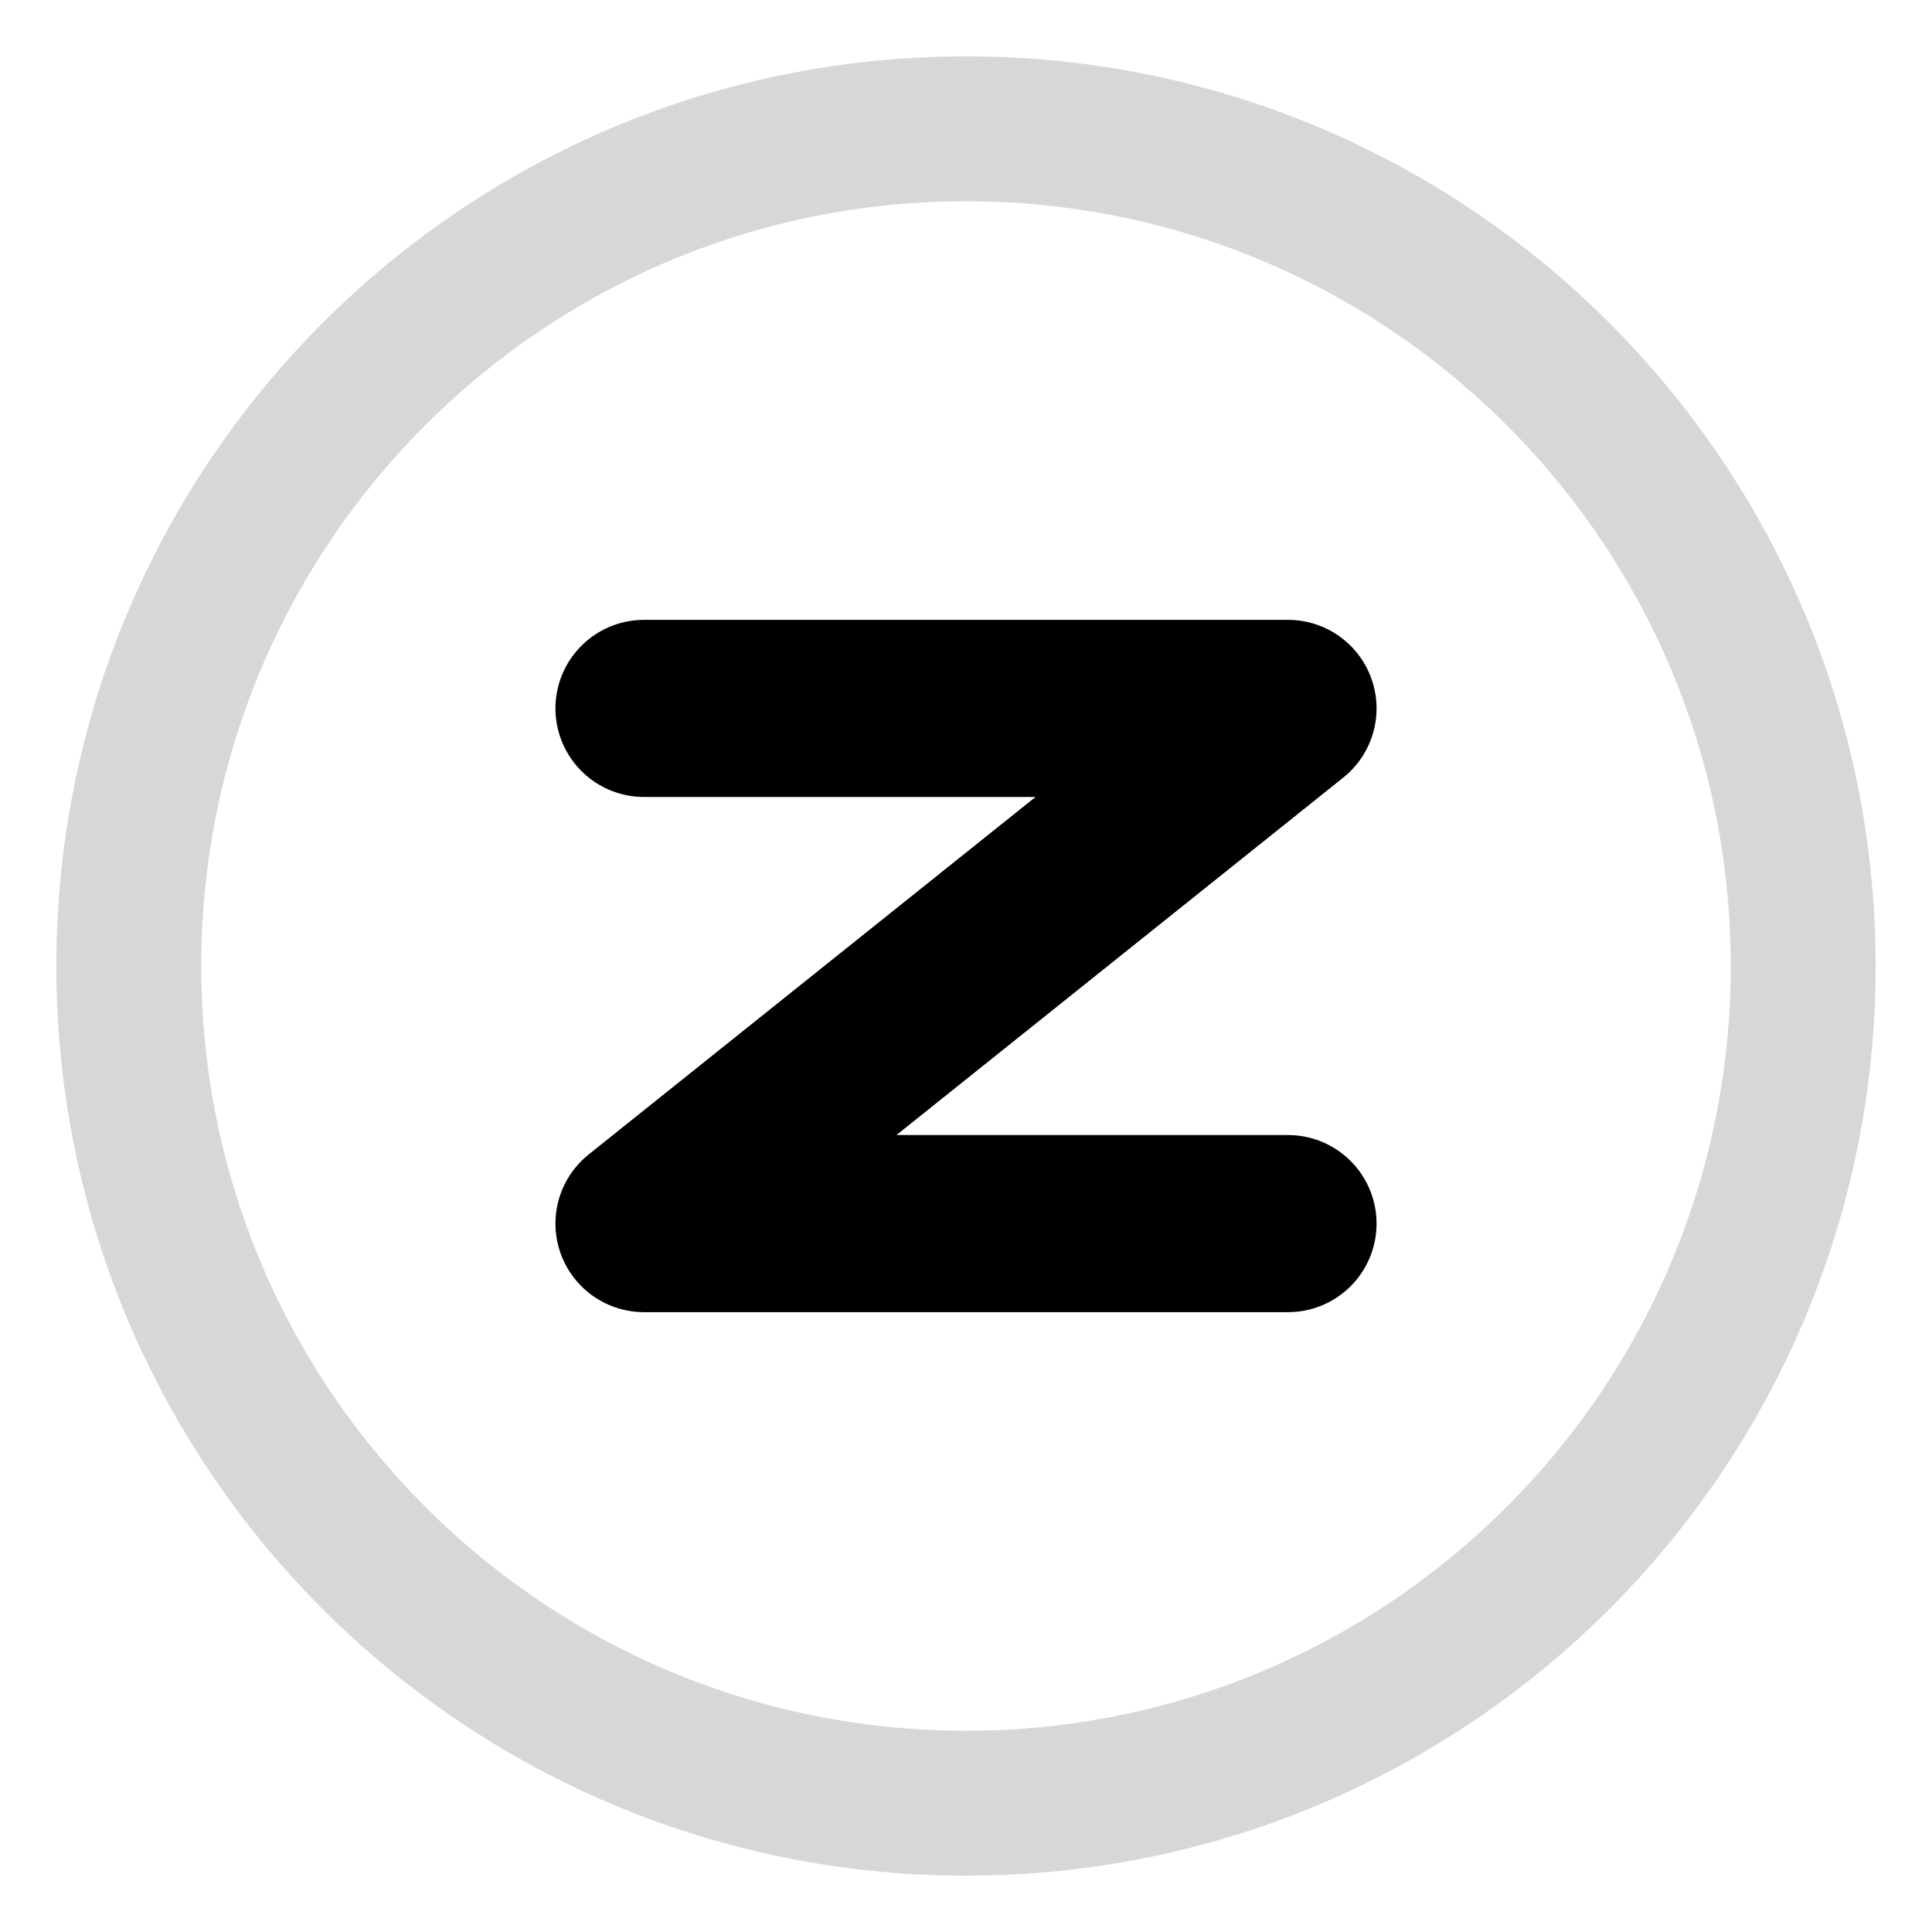
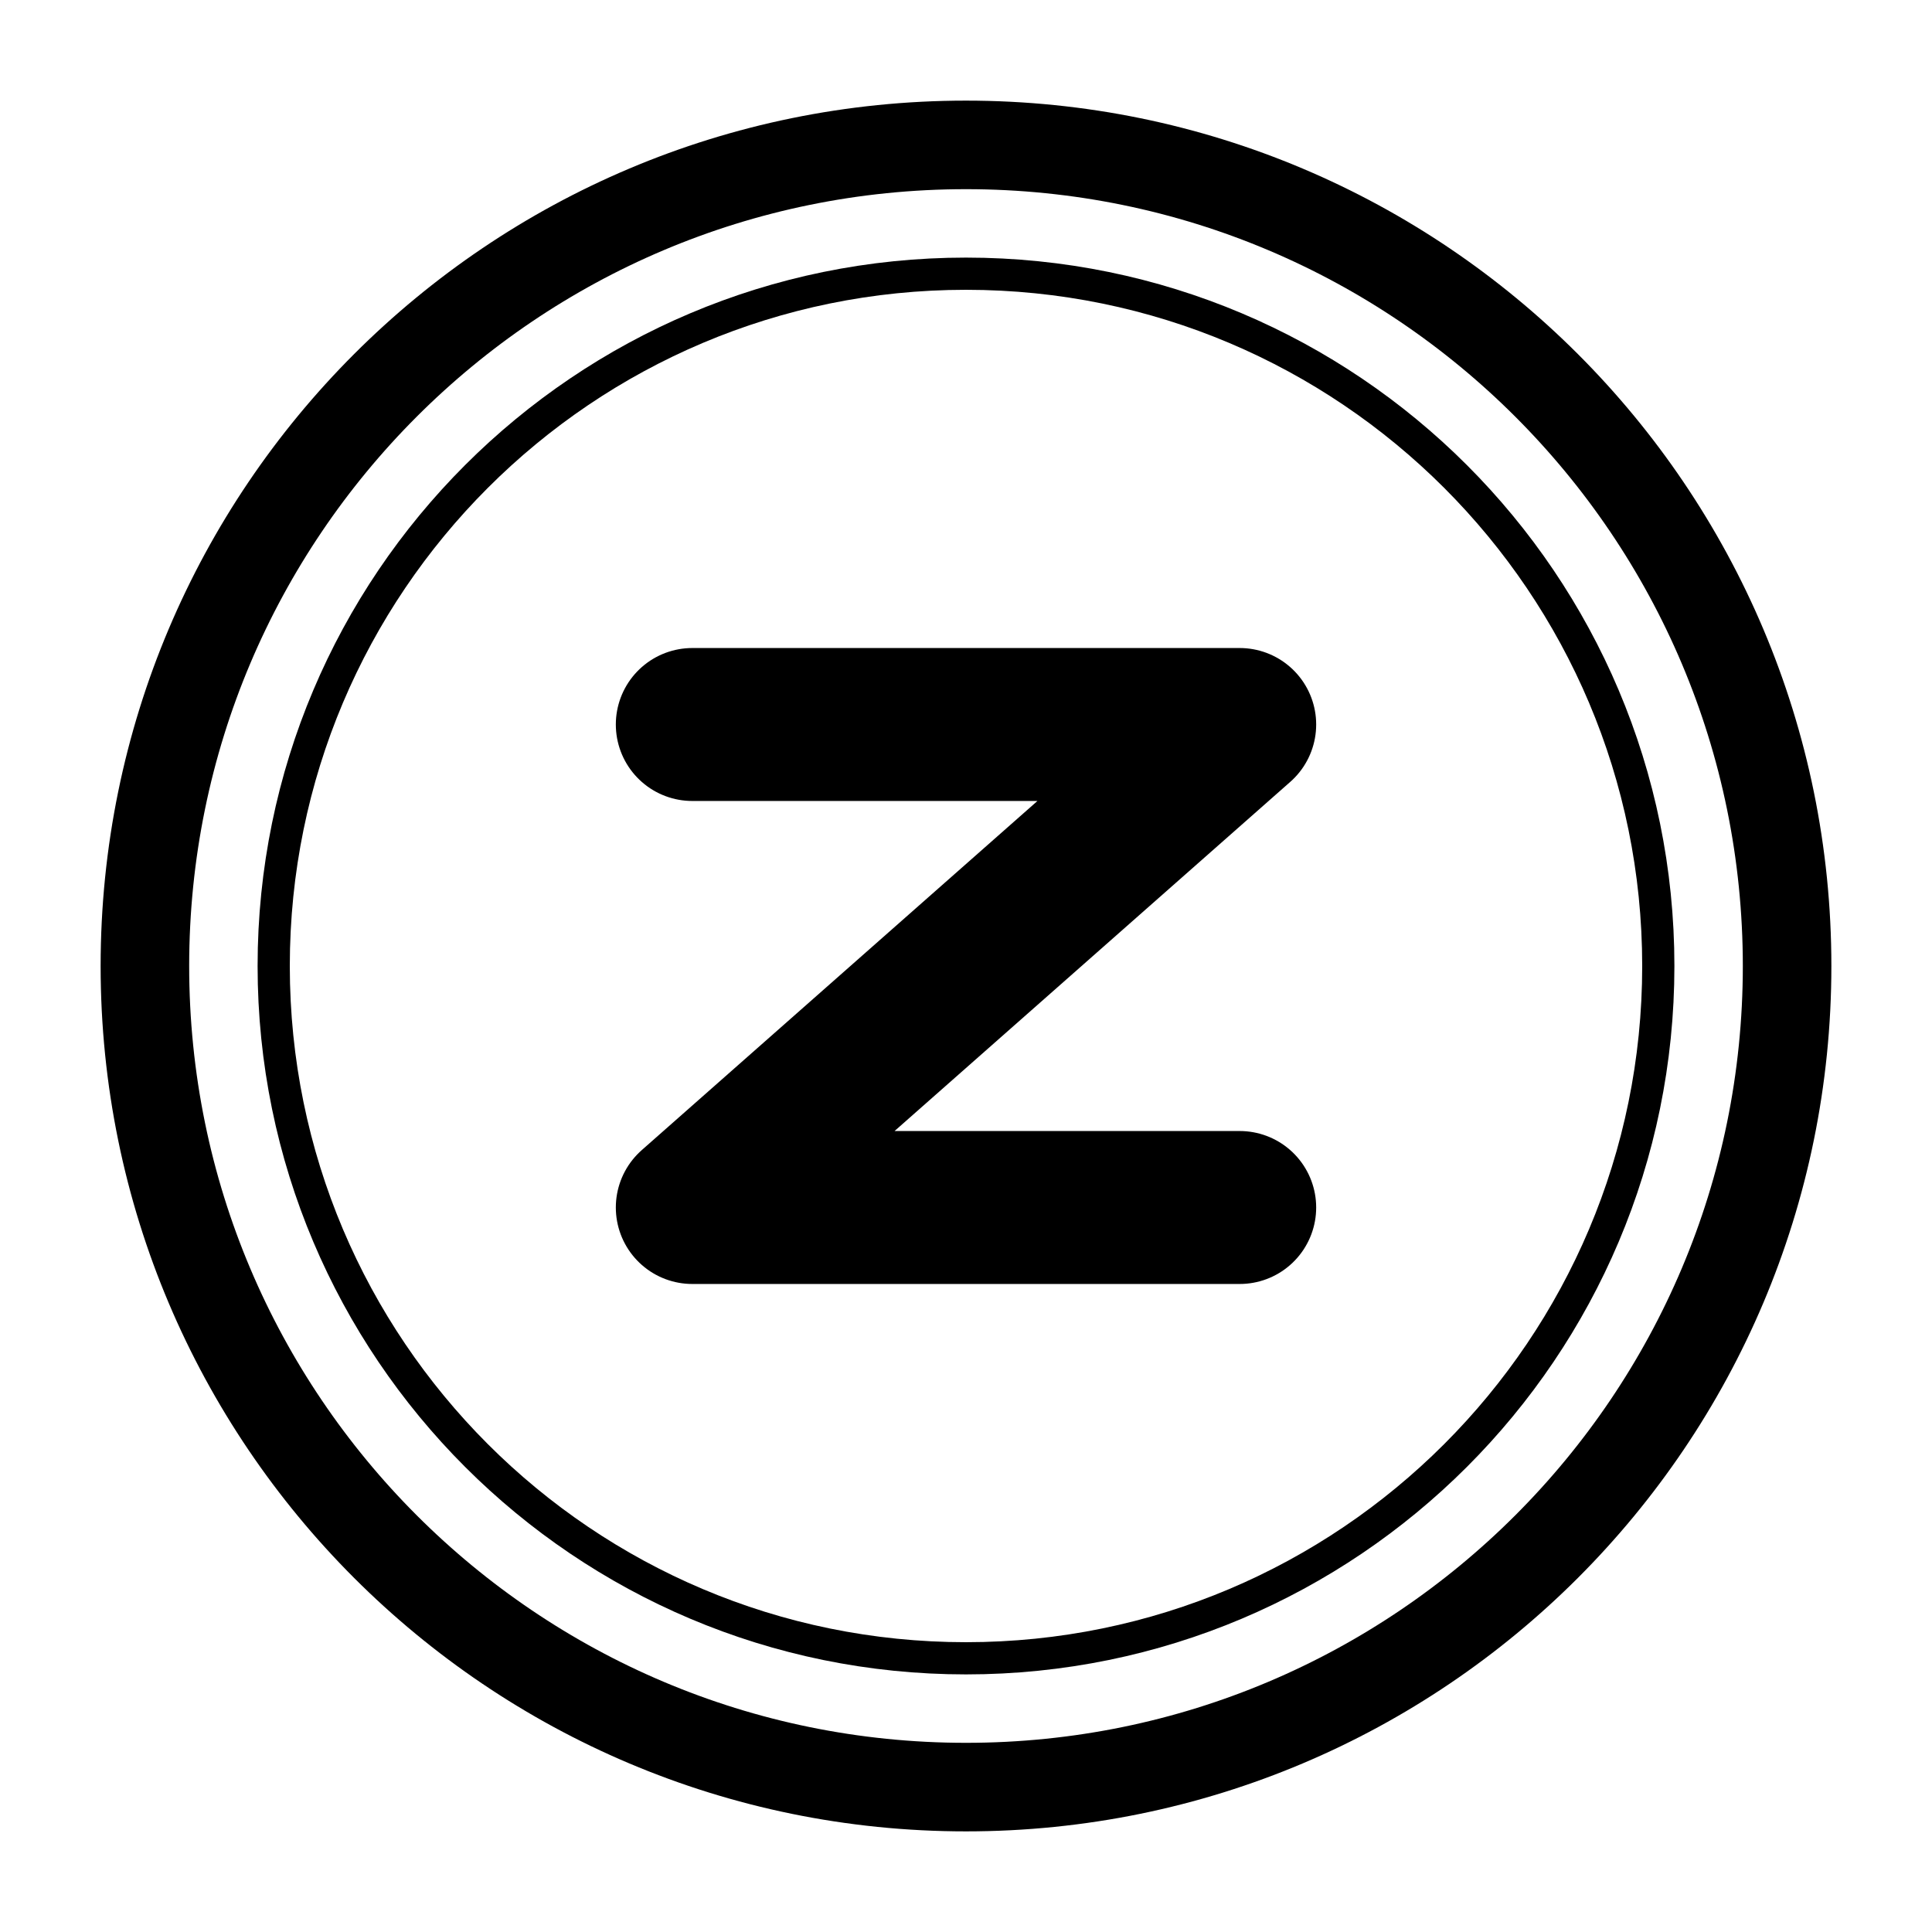
<svg xmlns="http://www.w3.org/2000/svg" width="120" height="120" viewBox="0 0 120 120" fill="none" role="img" aria-label="Zeno mark">
-   <circle cx="60" cy="60" r="52" stroke="currentColor" stroke-width="9" stroke-opacity="0.16" />
-   <path d="M40 44 H80 L40 76 H80" stroke="currentColor" stroke-width="11" stroke-linecap="round" stroke-linejoin="round" fill="none" />
+   <circle cx="60" cy="60" r="51" stroke="currentColor" stroke-width="5.5" />
+   <circle cx="60" cy="60" r="43" stroke="currentColor" stroke-width="2" />
+   <path d="M43 45 H77 L43 75 H77" stroke="currentColor" stroke-width="9.5" stroke-linecap="round" stroke-linejoin="round" fill="none" />
</svg>
